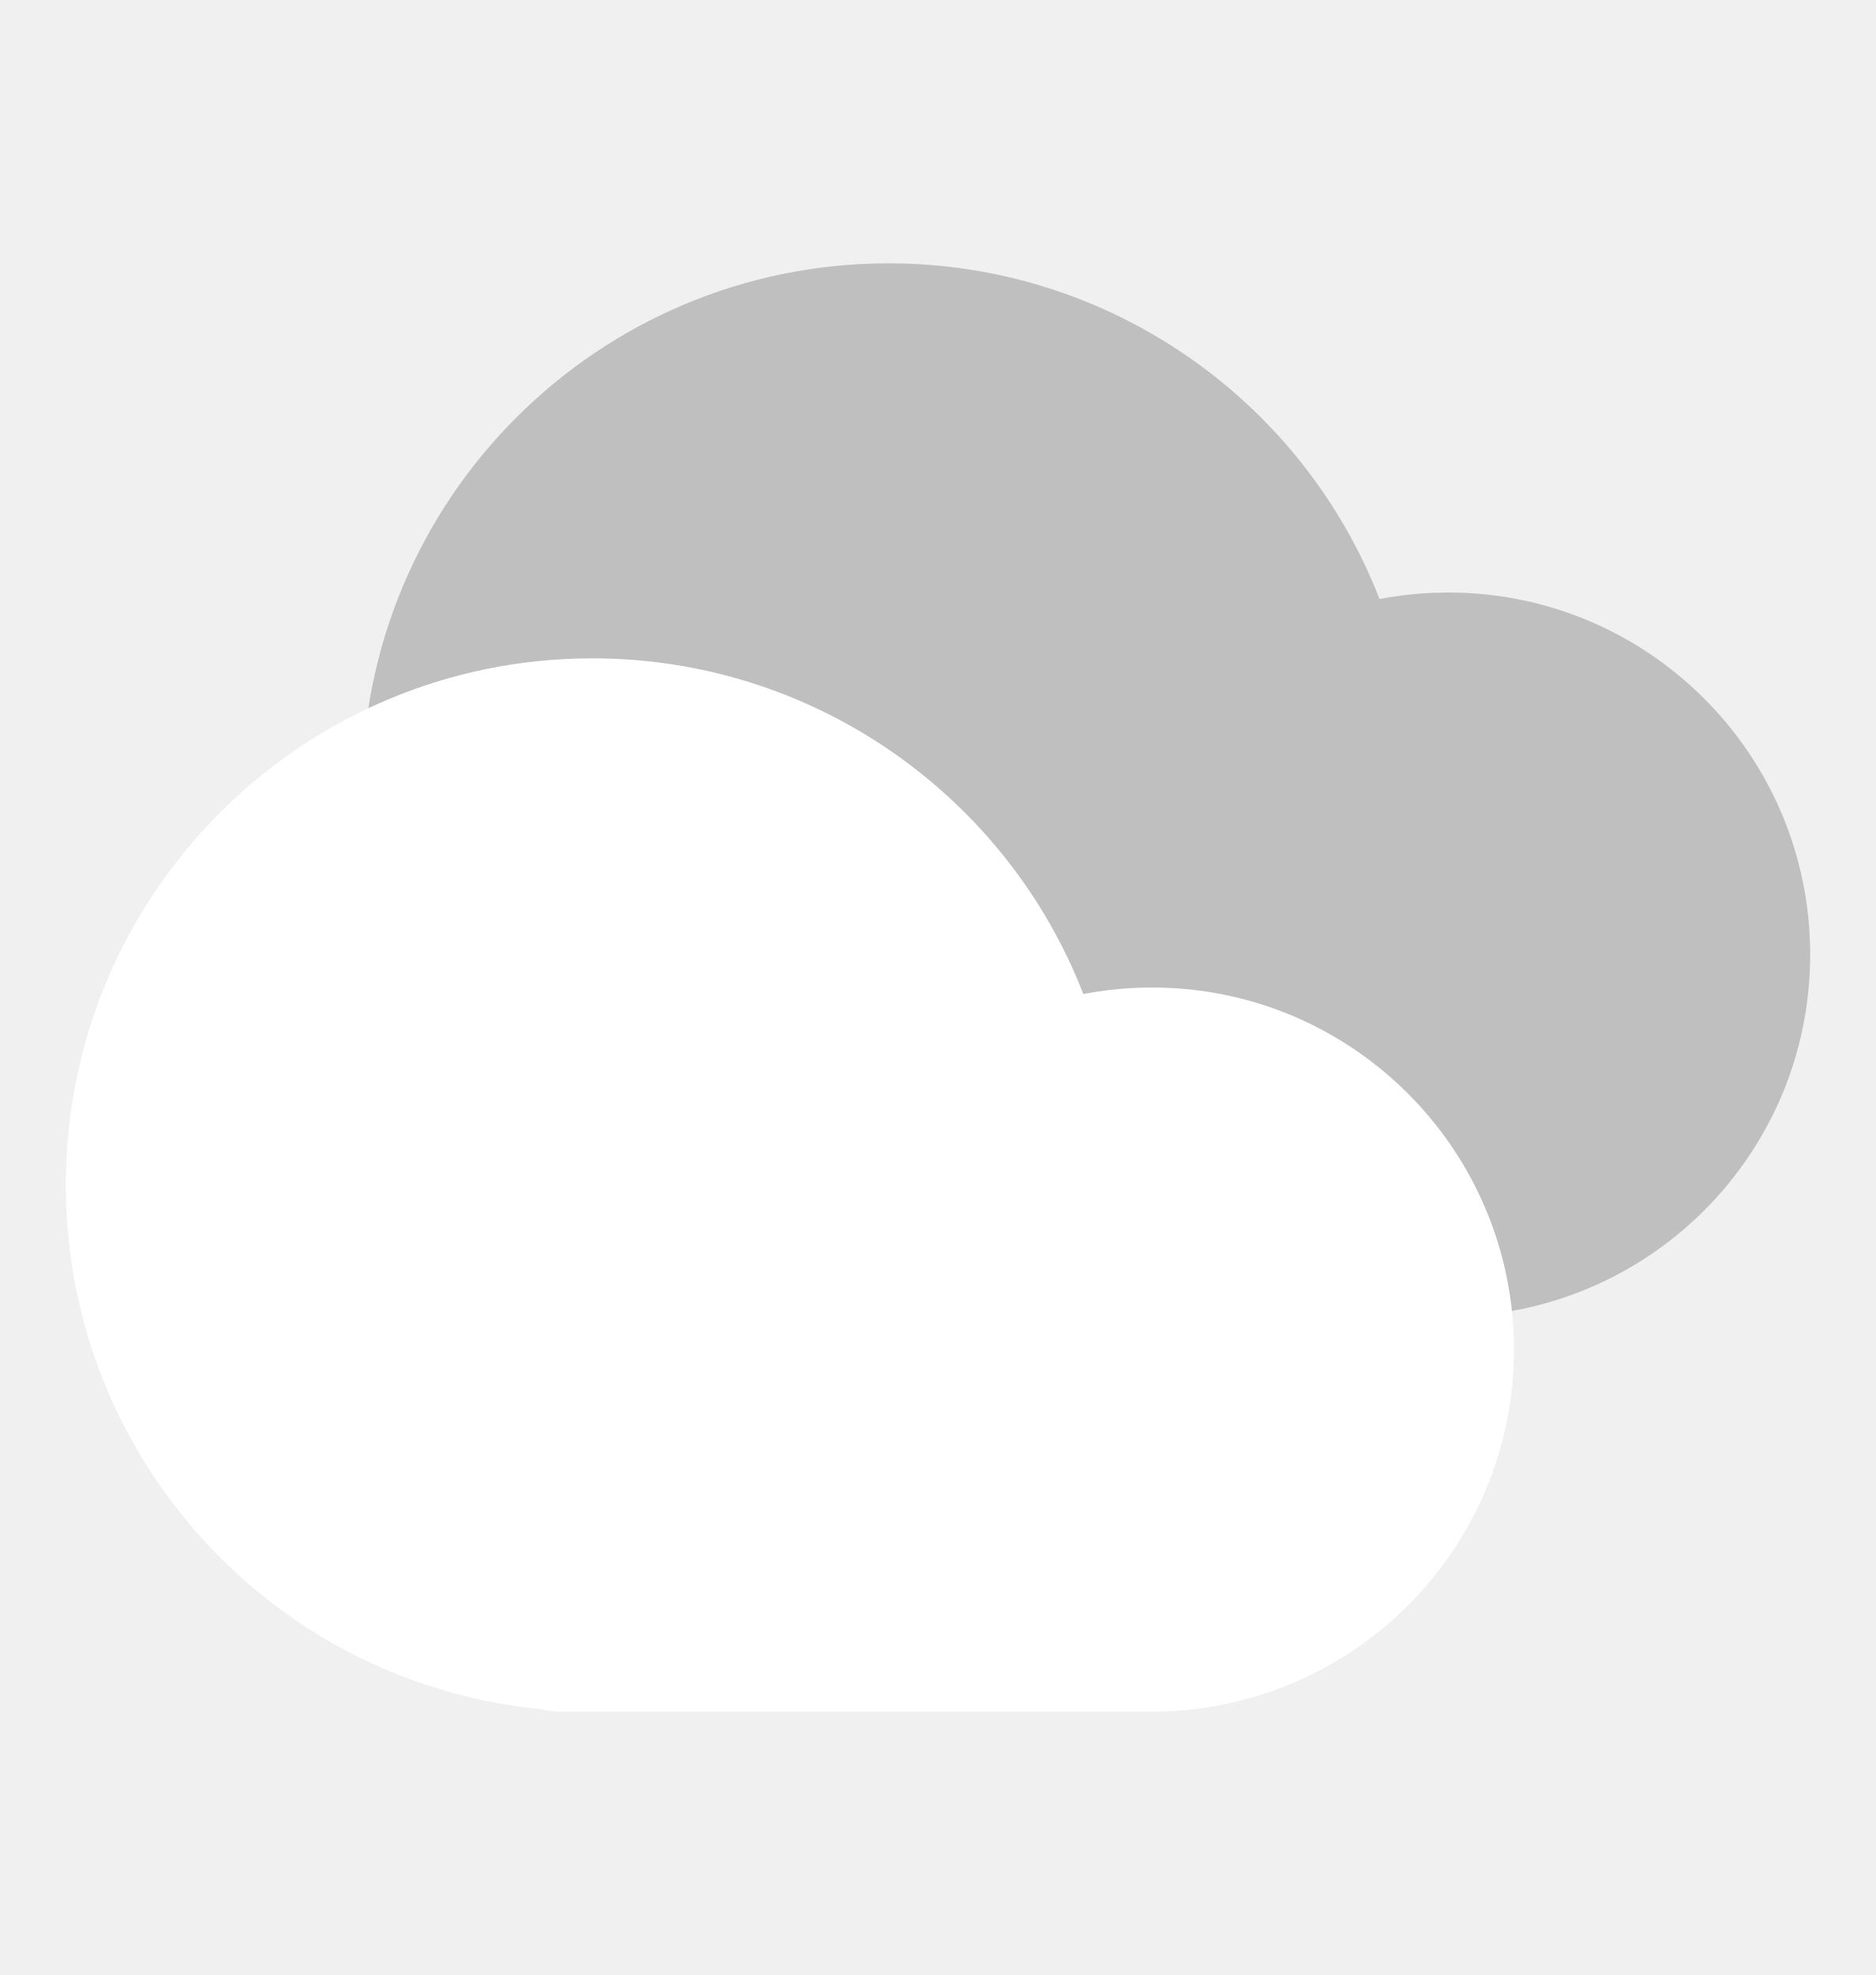
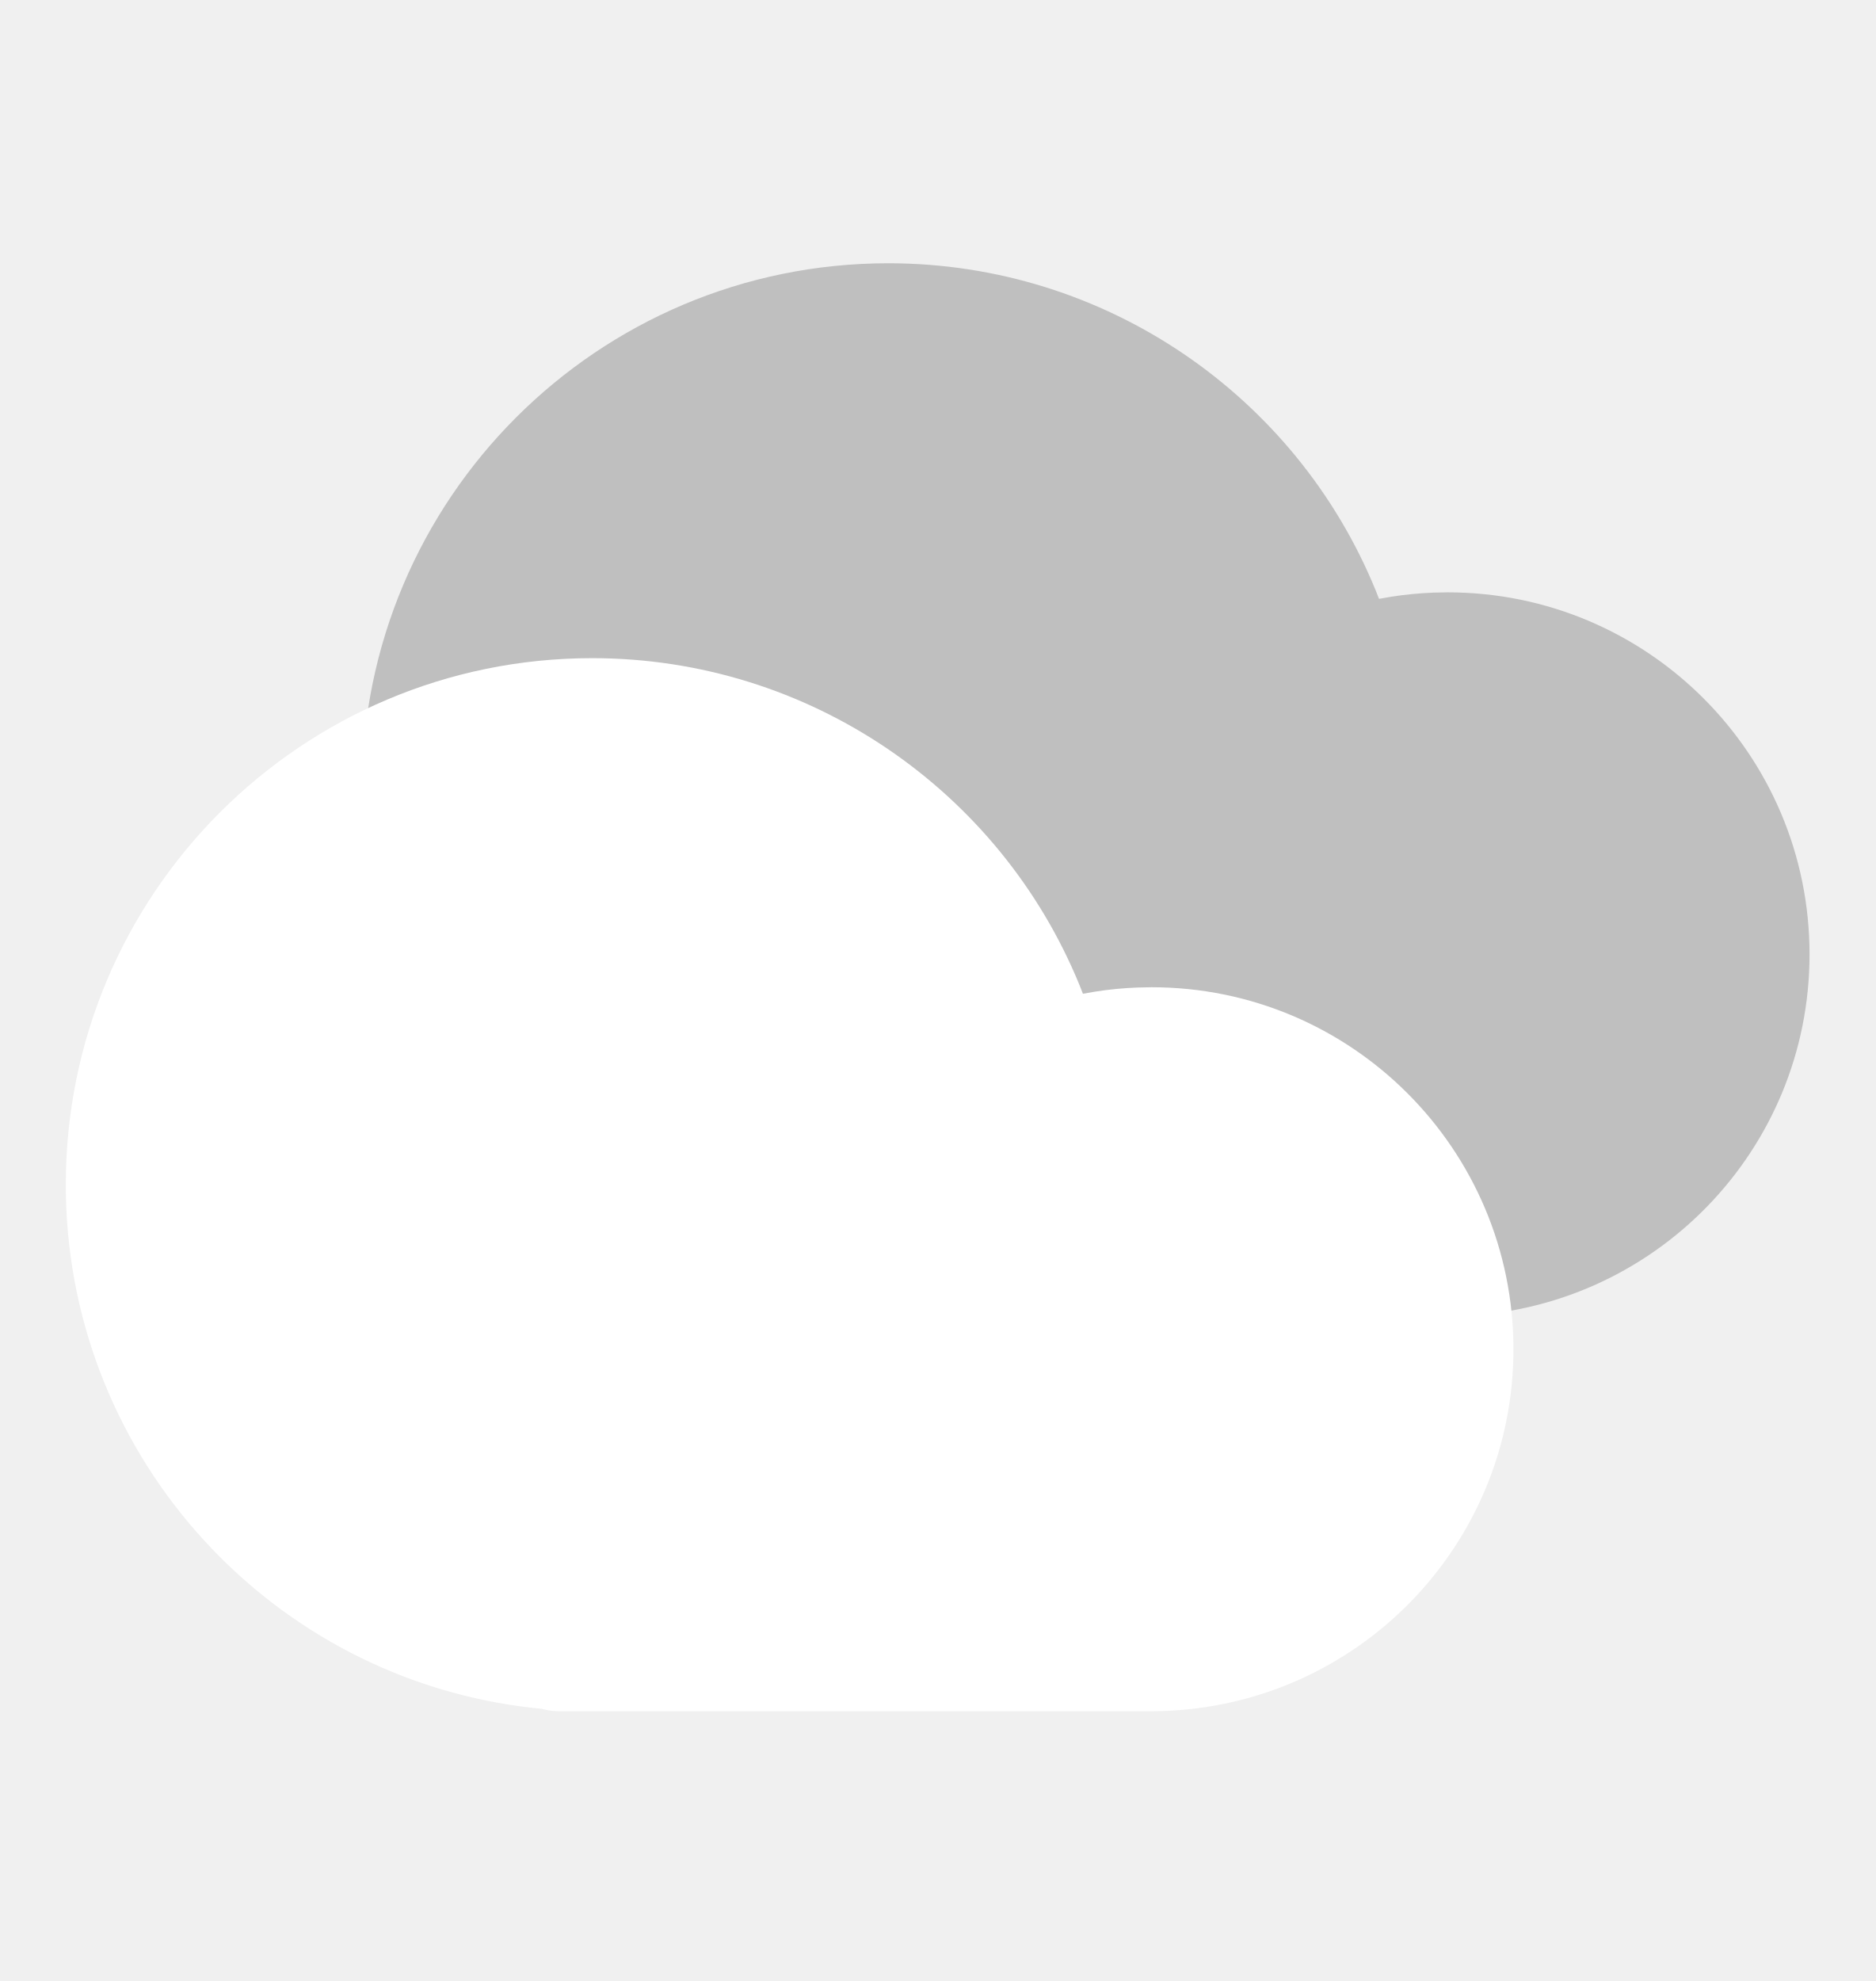
- <svg xmlns="http://www.w3.org/2000/svg" width="57" height="60" viewBox="0 0 57 60" fill="none">
-   <path fill-rule="evenodd" clip-rule="evenodd" d="M27 8C18.163 8 11 15.163 11 24L11.003 24.331C11.167 32.373 17.283 39.016 25.204 39.9L25.468 39.927L25.56 39.952C25.702 39.983 25.849 40 26 40H44L44.294 39.996C50.262 39.823 55 34.955 55 29C55 22.925 50.075 18 44 18L43.568 18.008C43.138 18.025 42.711 18.067 42.29 18.133L41.915 18.198L41.811 17.936C39.397 12.033 33.604 8 27 8Z" fill="#BFBFBF" />
-   <path fill-rule="evenodd" clip-rule="evenodd" d="M18 20C9.163 20 2 27.163 2 36L2.003 36.331C2.167 44.373 8.283 51.016 16.204 51.9L16.468 51.927L16.56 51.952C16.702 51.983 16.849 52 17 52H35L35.294 51.996C41.262 51.823 46 46.955 46 41C46 34.925 41.075 30 35 30L34.568 30.008C34.138 30.025 33.711 30.067 33.29 30.133L32.915 30.198L32.811 29.936C30.396 24.033 24.604 20 18 20Z" fill="white" />
+ <svg xmlns="http://www.w3.org/2000/svg" width="125" height="132" viewBox="0 0 125 132" fill="none">
+   <path fill-rule="evenodd" clip-rule="evenodd" d="M59.203 17.542C39.827 17.542 24.119 33.25 24.119 52.626L24.127 53.353C24.486 70.987 37.895 85.552 55.266 87.492L55.844 87.551L56.047 87.604C56.357 87.674 56.679 87.711 57.011 87.711H96.481L97.126 87.702C110.212 87.323 120.601 76.647 120.601 63.59C120.601 50.269 109.802 39.47 96.481 39.47L95.534 39.488C94.59 39.525 93.654 39.616 92.731 39.76L91.909 39.904L91.681 39.329C86.386 26.385 73.684 17.542 59.203 17.542Z" fill="#BFBFBF" />
+   <path fill-rule="evenodd" clip-rule="evenodd" d="M39.469 43.855C20.093 43.855 4.385 59.563 4.385 78.94L4.392 79.666C4.751 97.3 18.161 111.866 35.532 113.805L36.11 113.864L36.312 113.918C36.623 113.987 36.945 114.024 37.276 114.024H76.746L77.391 114.015C90.477 113.637 100.867 102.96 100.867 89.904C100.867 76.582 90.068 65.783 76.746 65.783L75.8 65.802C74.856 65.838 73.92 65.929 72.996 66.074L72.174 66.217L71.947 65.642C66.652 52.699 53.949 43.855 39.469 43.855Z" fill="white" />
</svg>
